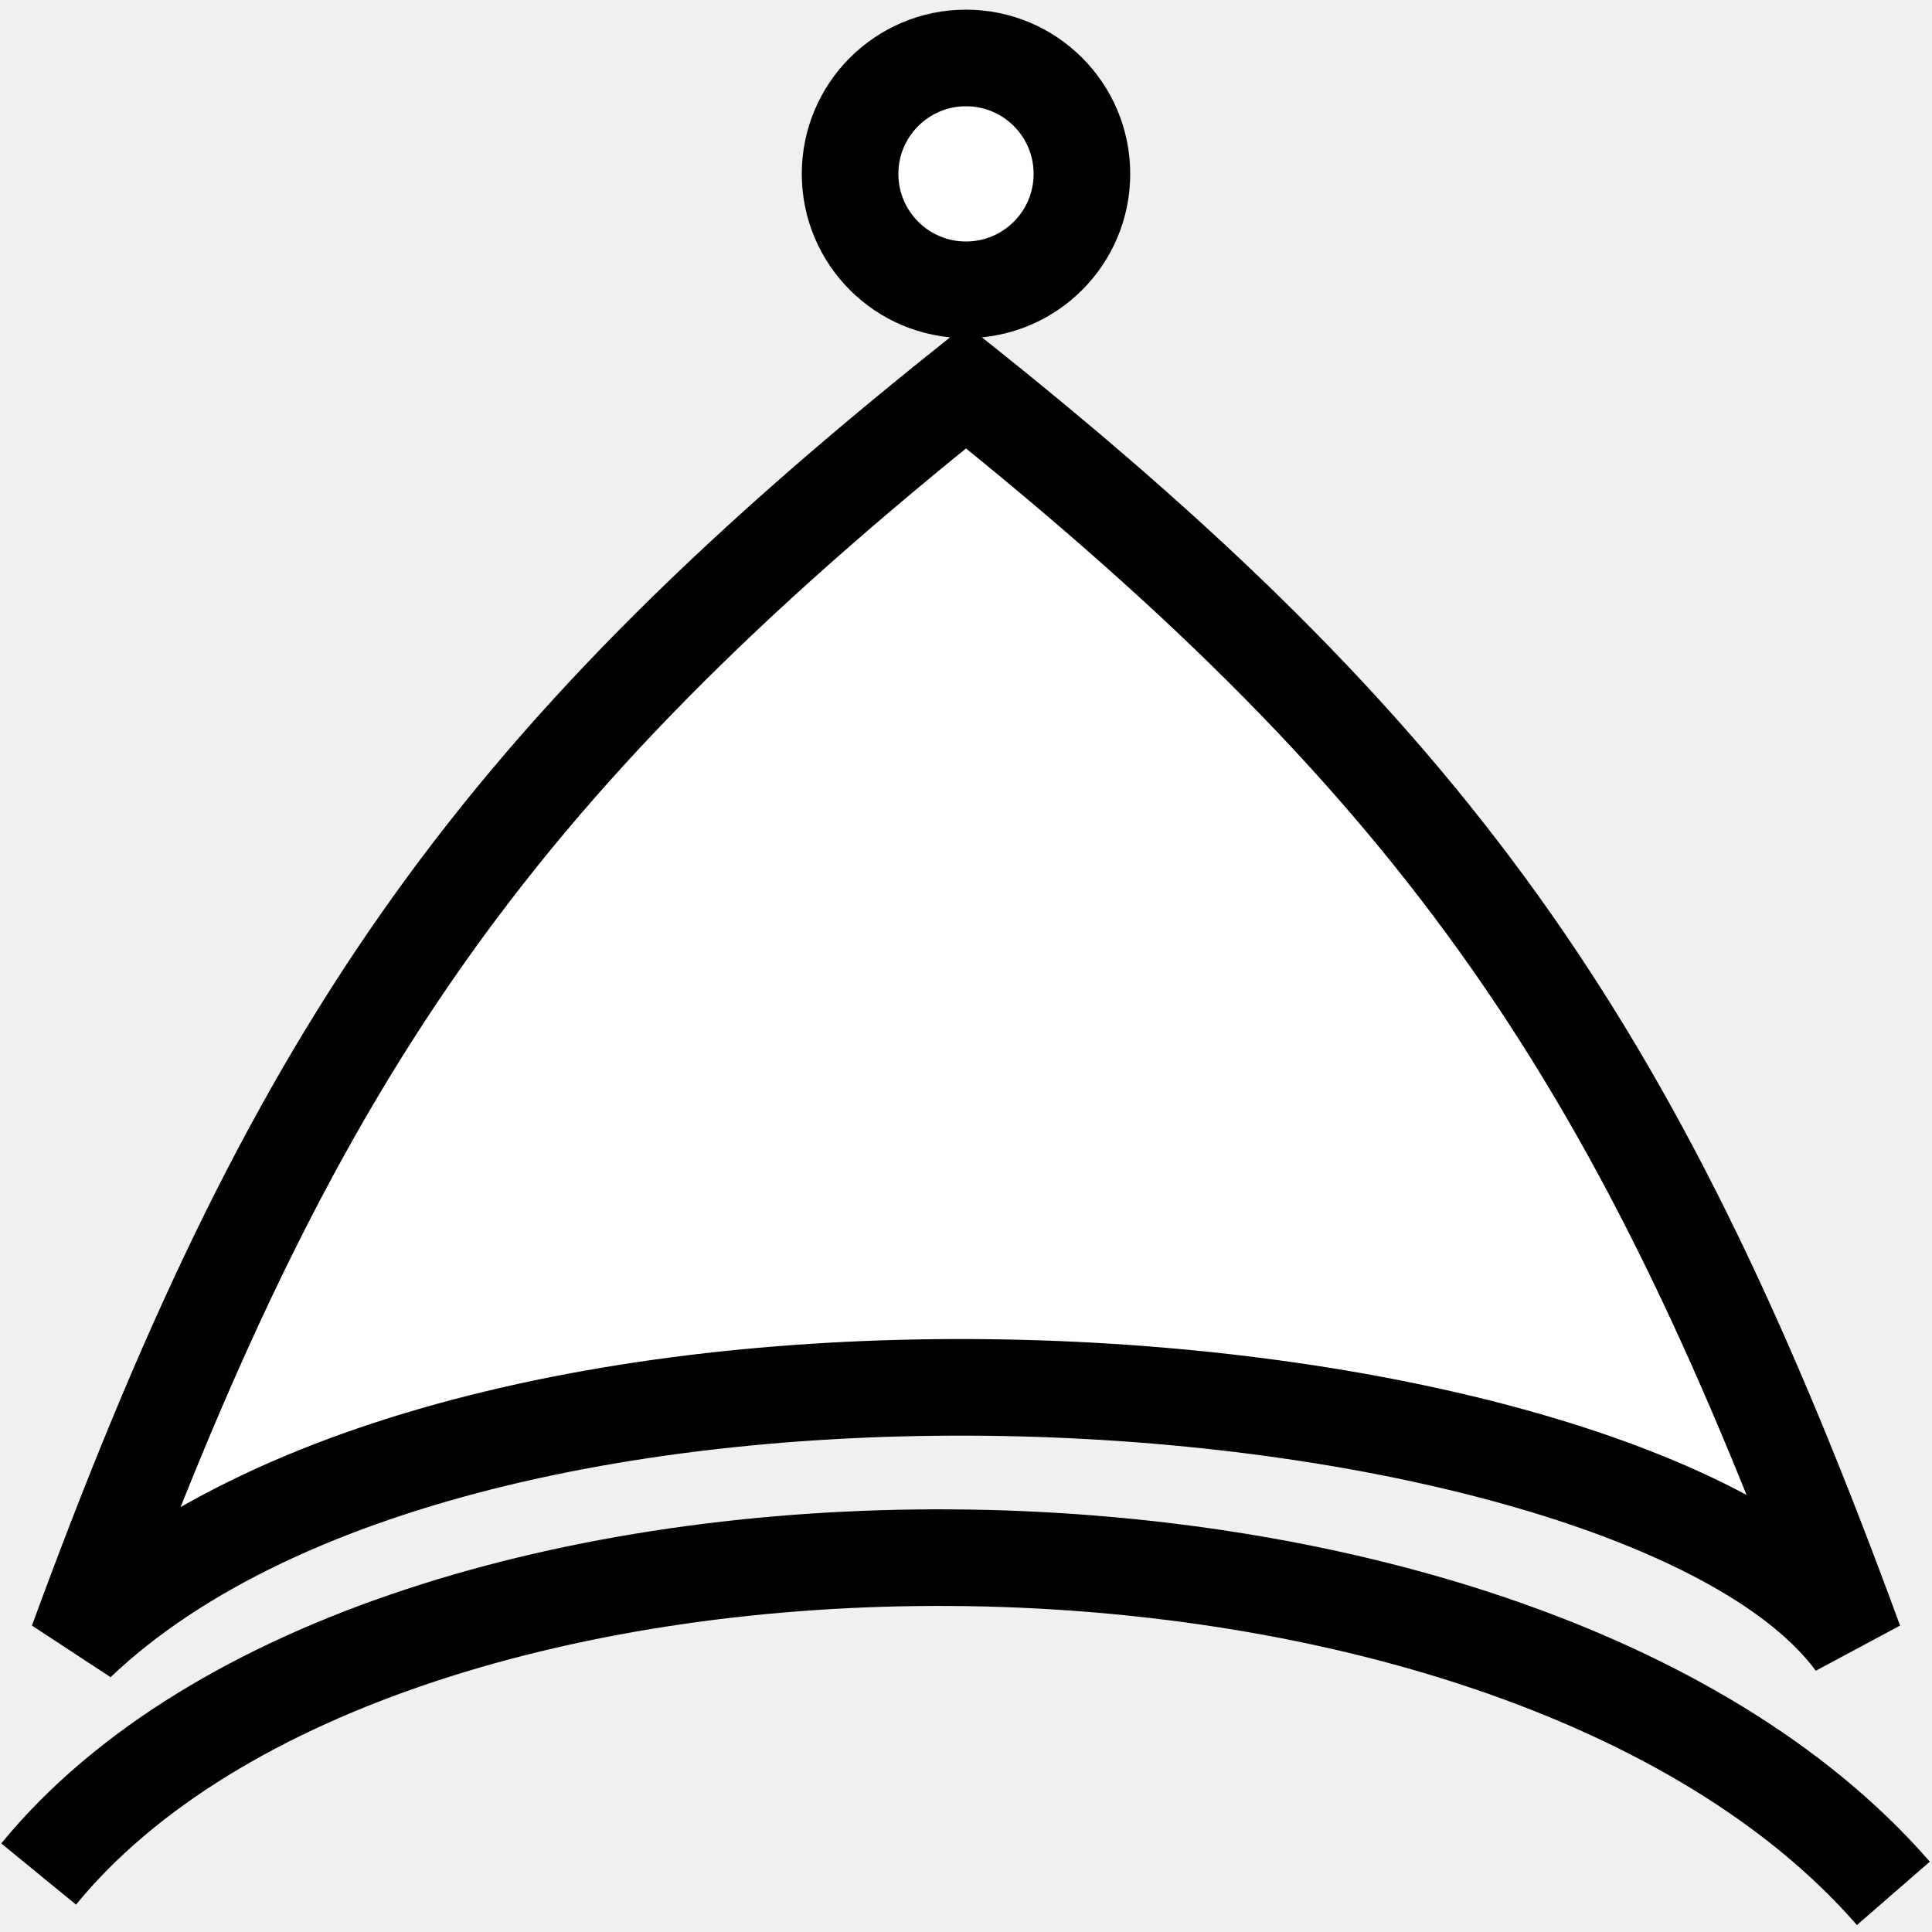
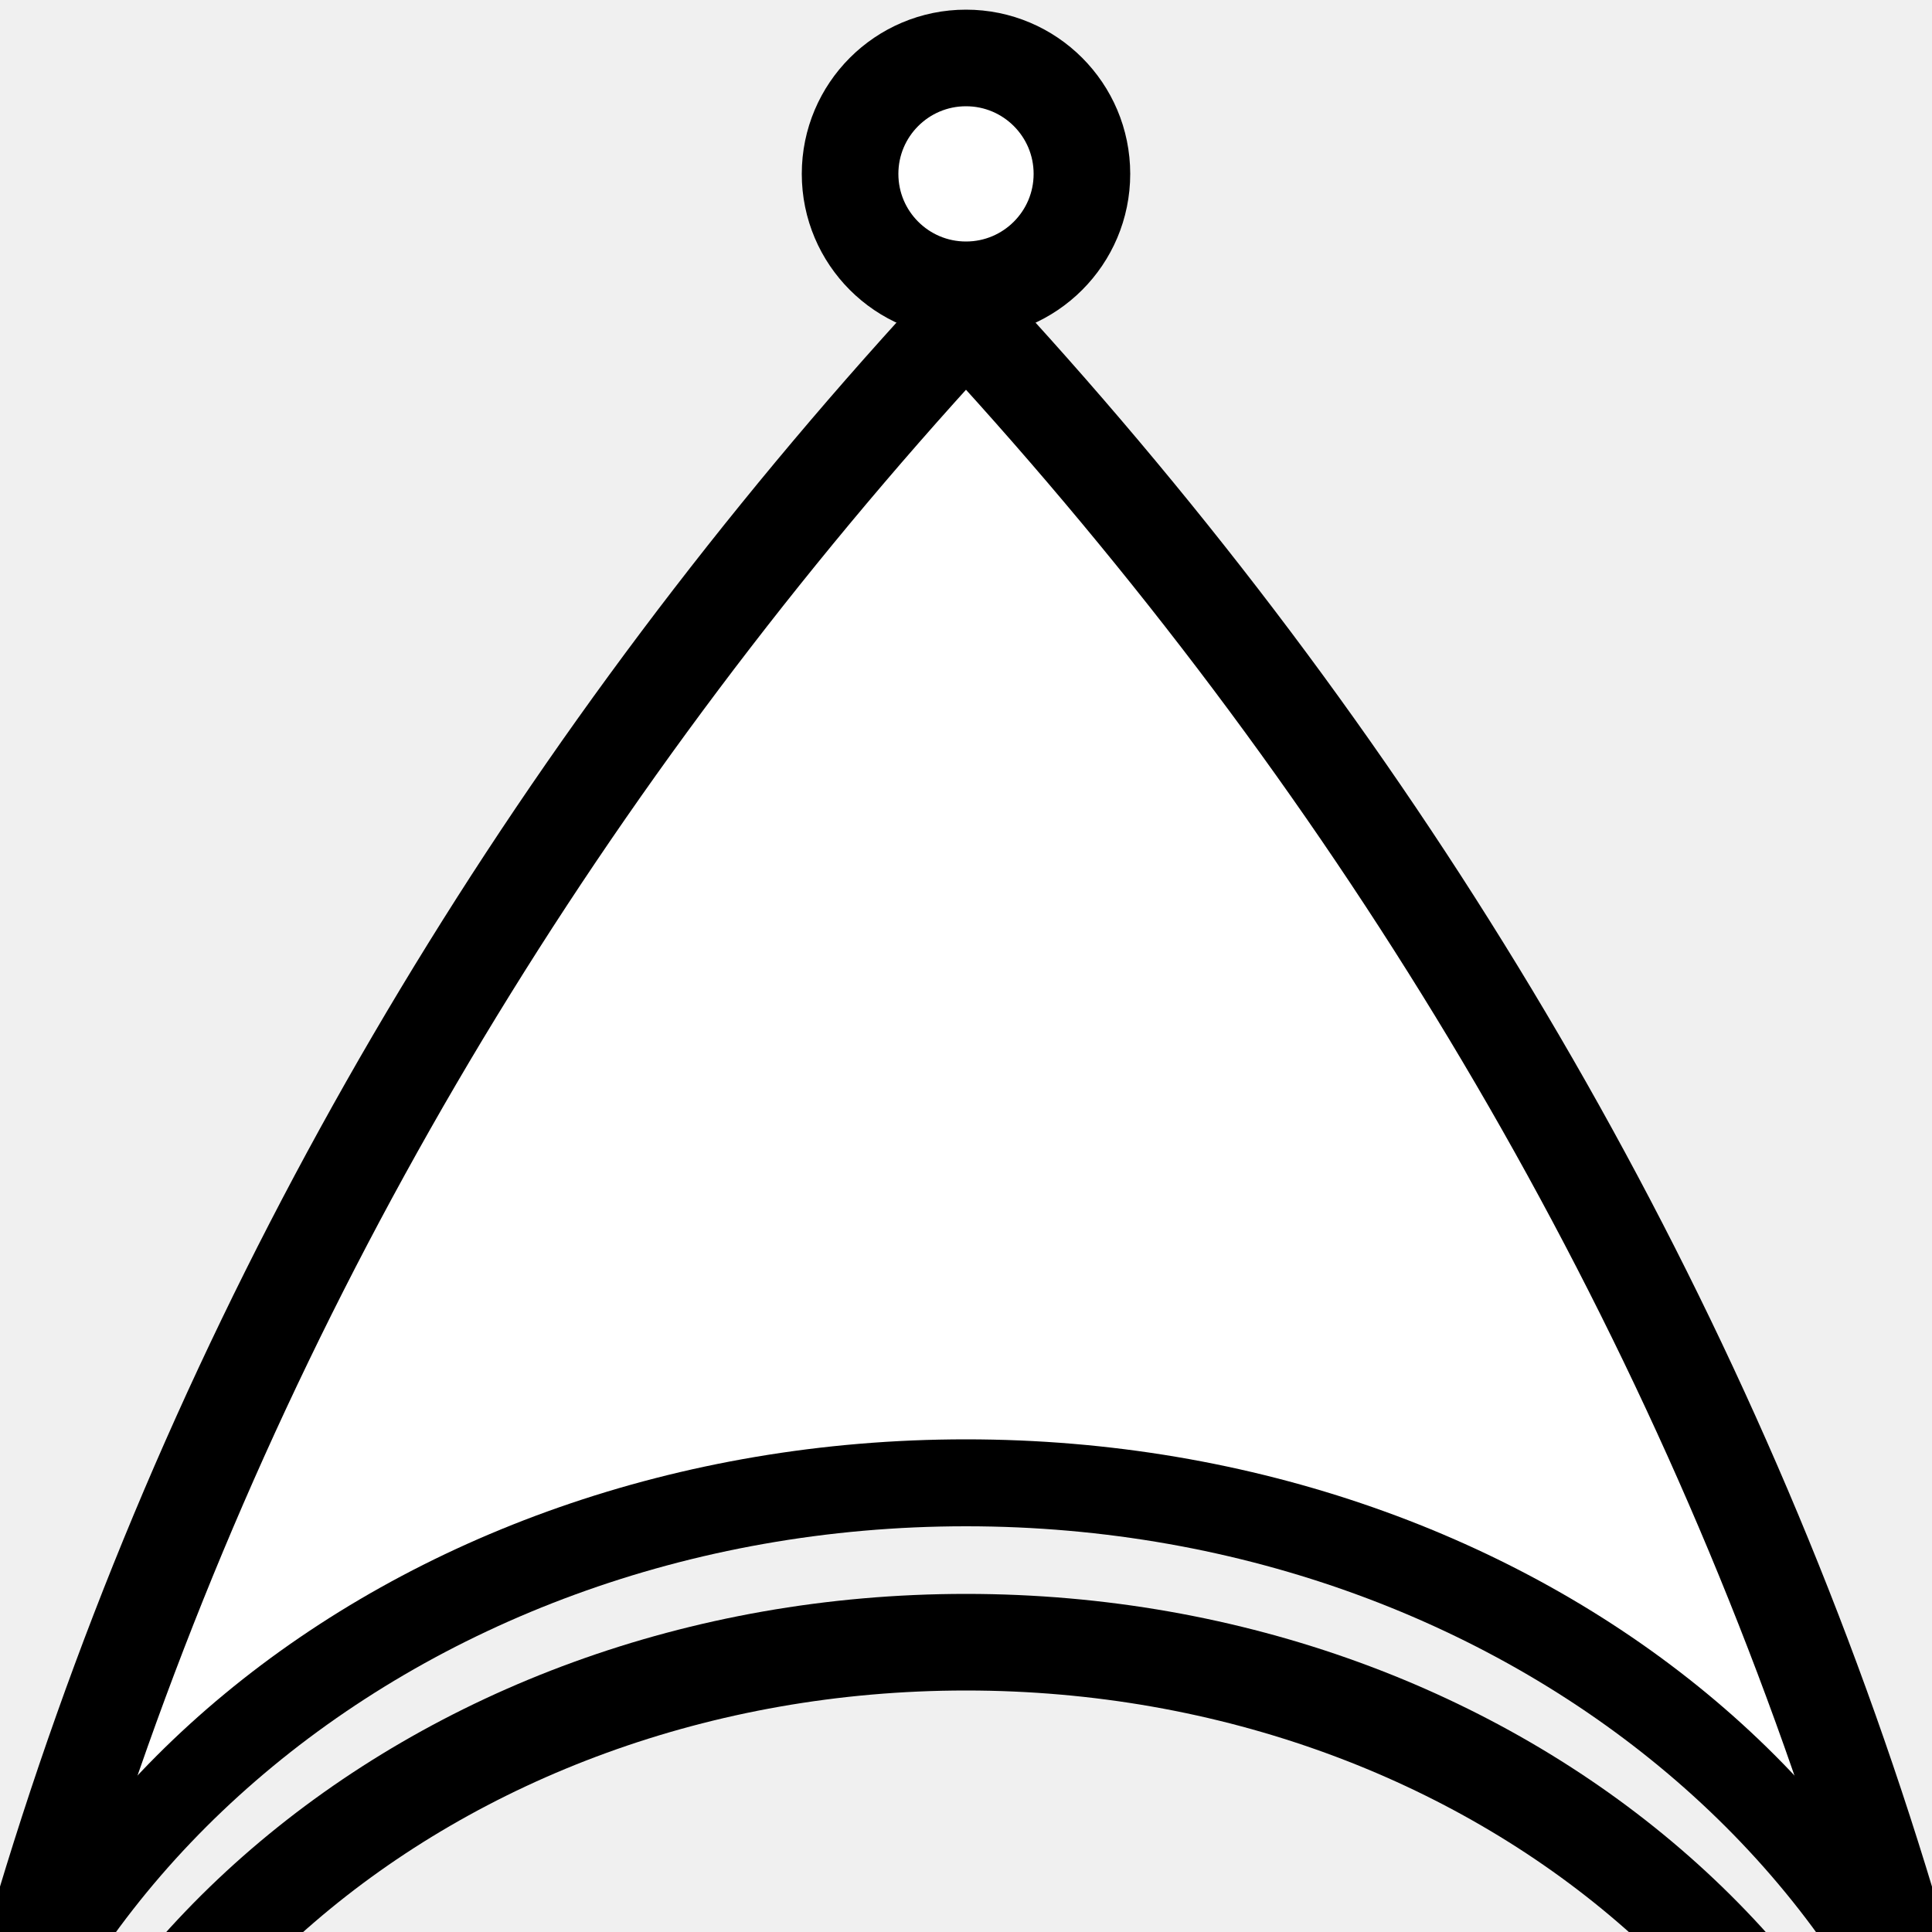
- <svg xmlns="http://www.w3.org/2000/svg" height="100" width="100">
-   <circle r="6" cx="50" cy="9" fill="white" stroke="black" stroke-width="5" />
-   <path d="     M 50 20                      C 25 40, 15 55, 4 85            C 25 65, 85 70, 96 85           C 85 55, 75 40, 50 20          Z                        " fill="white" stroke="black" stroke-width="5" />
-   <path d="     M 2 97                      C 20 75, 78 75, 98 98        " fill="none" stroke="black" stroke-width="5" />
+ <svg xmlns="http://www.w3.org/2000/svg" width="100" height="100" fill="none">
+   <g>
+     <defs>
+       <clipPath id="left-half">
+         <rect x="0" y="0" width="50" height="100" />
+       </clipPath>
+       <clipPath id="right-half">
+         <rect x="50" y="0" width="50" height="100" />
+       </clipPath>
+       <mask id="hole-mask">
+         <rect x="0" y="0" width="100" height="100" fill="white" />
+         <ellipse cx="50" cy="124" rx="52" ry="45" fill="black" />
+       </mask>
+     </defs>
+     <g mask="url(#hole-mask)">
+       <ellipse cx="-145" cy="155" rx="251" ry="220" fill="white" stroke="black" stroke-width="5" clip-path="url(#right-half)" />
+       <ellipse cx="245" cy="155" rx="251" ry="220" fill="white" stroke="black" stroke-width="5" clip-path="url(#left-half)" />
+       <ellipse cx="50" cy="120" rx="52" ry="43" stroke="black" stroke-width="5" />
+       <circle r="6" cx="50" cy="9" fill="white" stroke="black" stroke-width="5" />
+     </g>
+   </g>
+   <ellipse cx="50" cy="128" rx="50" ry="43" stroke="black" stroke-width="5" />
</svg>
